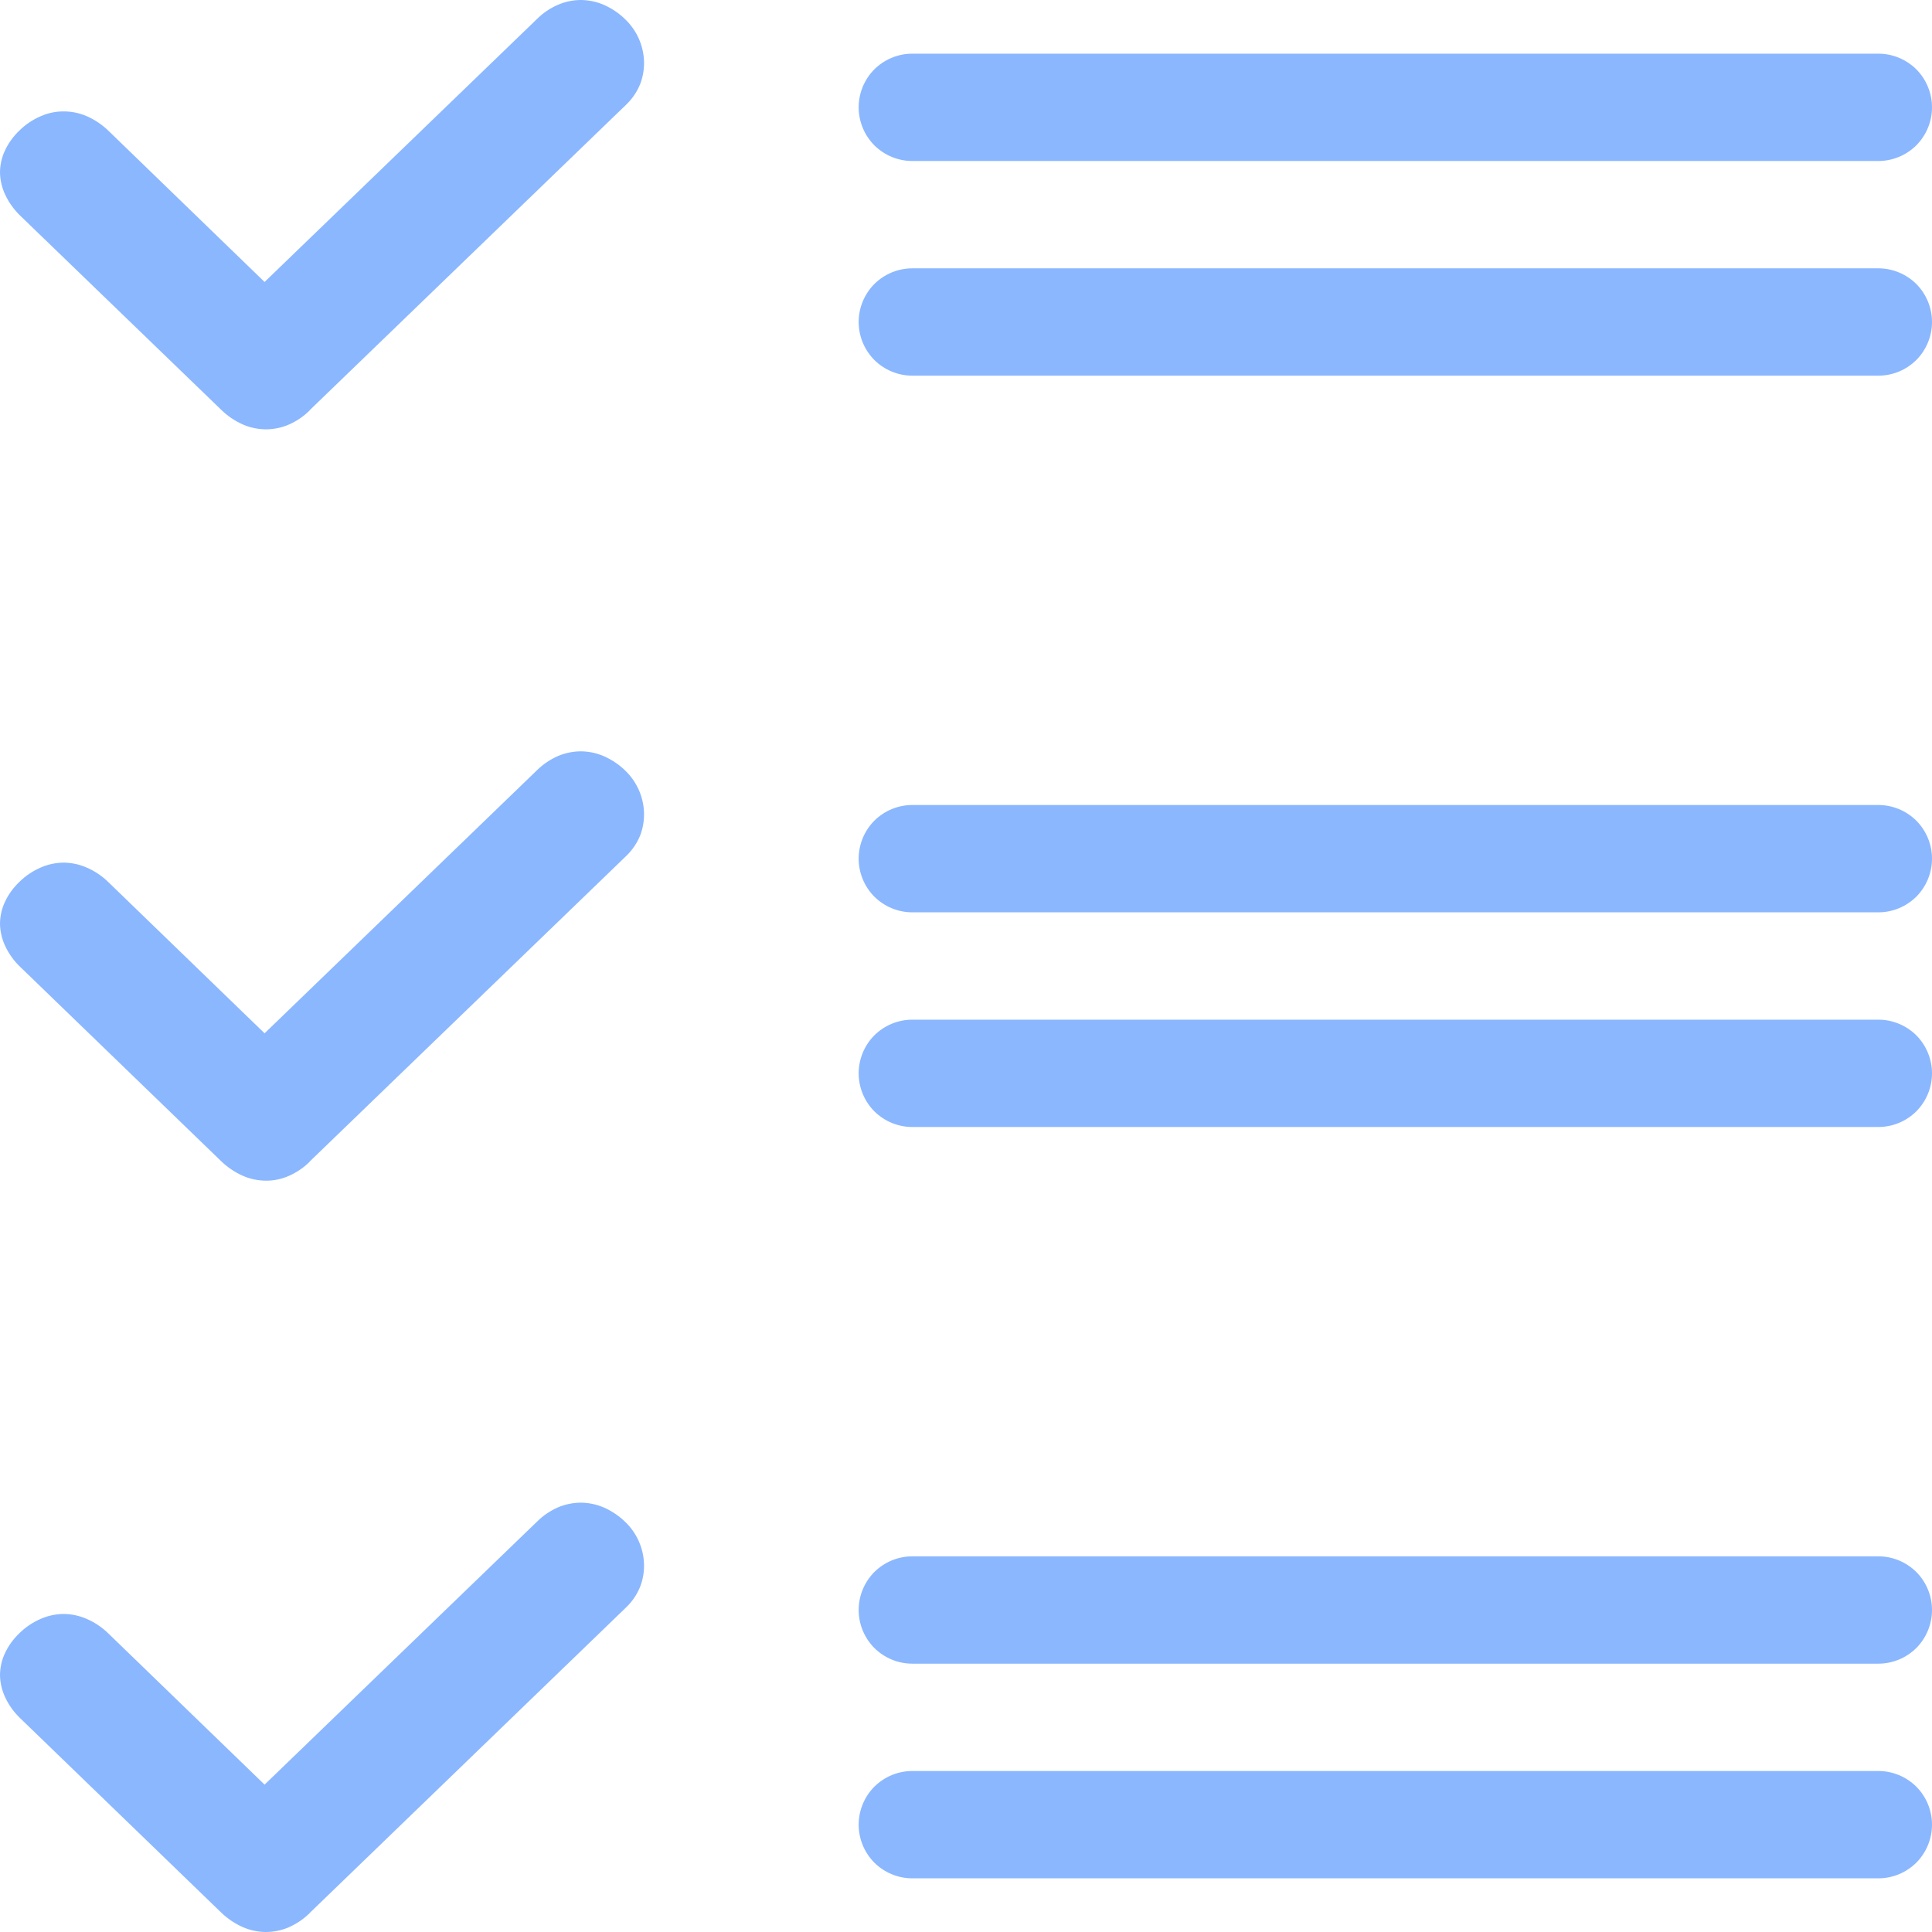
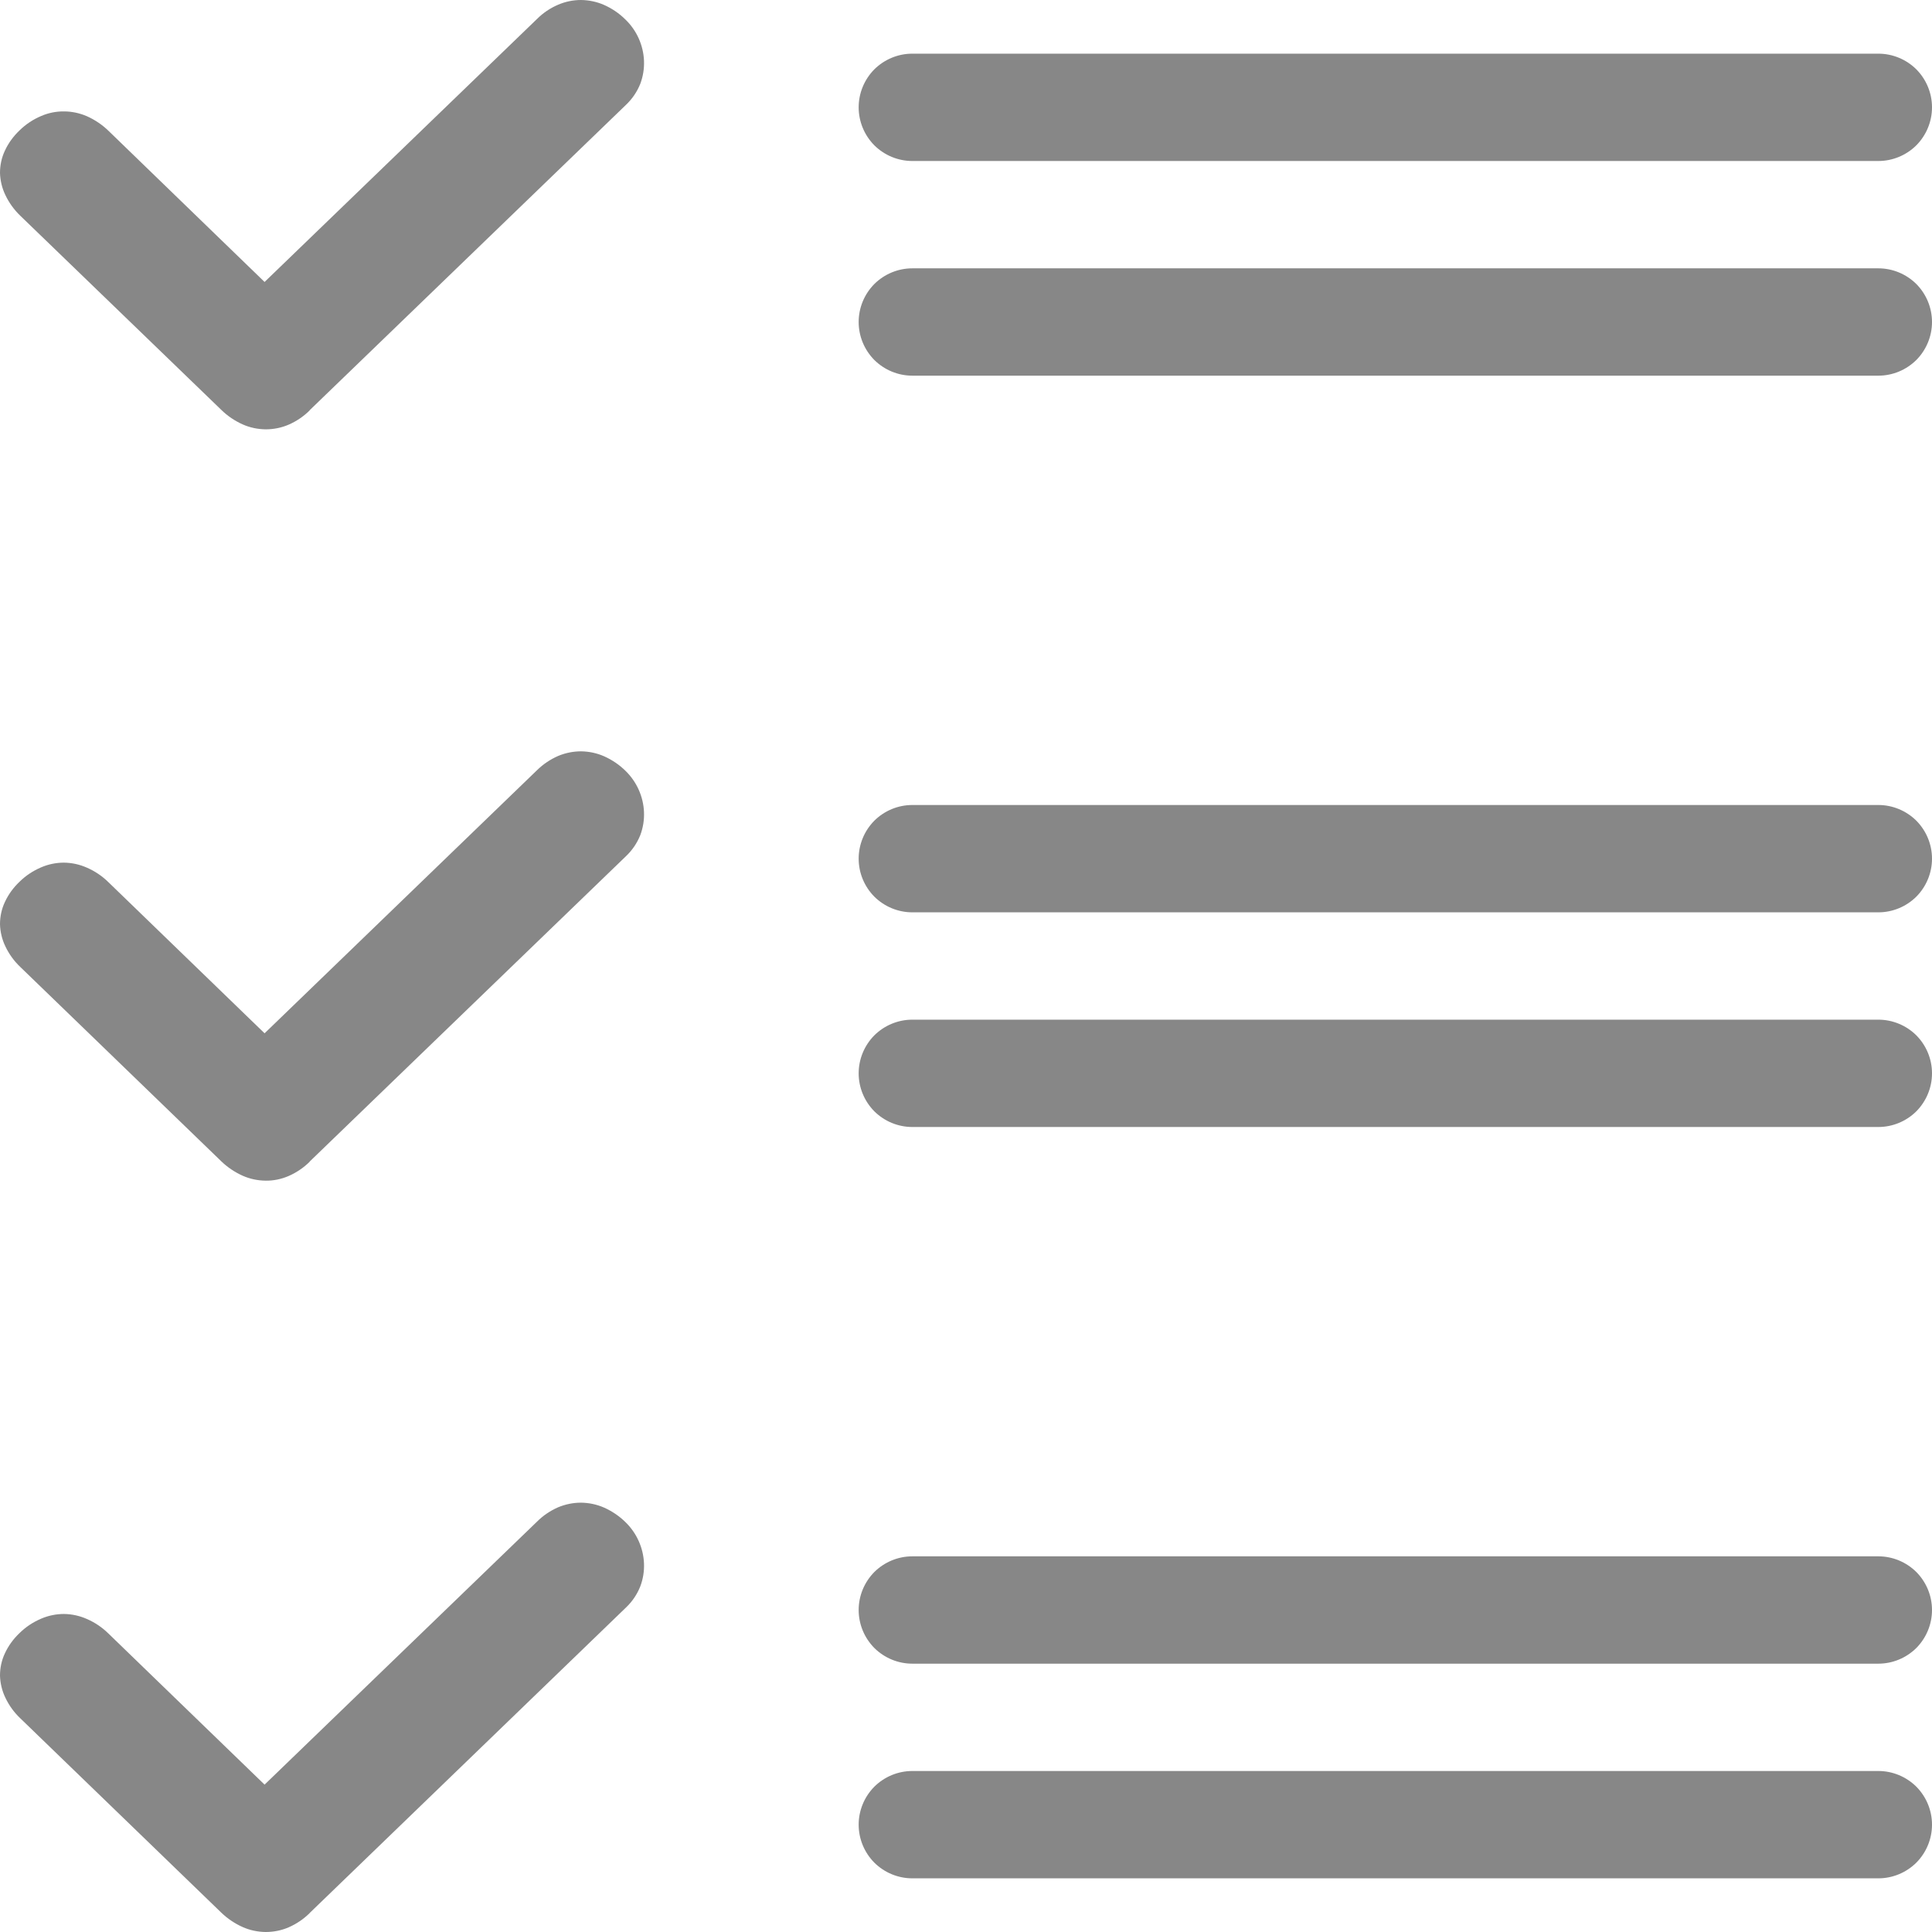
<svg xmlns="http://www.w3.org/2000/svg" width="18" height="18" viewBox="0 0 18 18" fill="none">
-   <path d="M2.885 3.824C2.828 3.88 2.762 3.925 2.688 3.957C2.621 3.986 2.548 4 2.475 4C2.401 3.999 2.328 3.984 2.261 3.954C2.187 3.921 2.119 3.875 2.061 3.818L0.189 2.01C0.131 1.954 0.084 1.889 0.05 1.817C0.019 1.753 0.002 1.682 3.15364e-06 1.611C-0 1.539 0.015 1.469 0.045 1.405C0.078 1.333 0.125 1.269 0.183 1.214C0.24 1.158 0.308 1.113 0.383 1.081C0.45 1.052 0.523 1.037 0.596 1.038C0.67 1.038 0.743 1.054 0.81 1.083C0.884 1.116 0.952 1.162 1.01 1.218L2.465 2.627L5.003 0.177C5.06 0.12 5.127 0.075 5.2 0.044C5.267 0.015 5.34 -0 5.413 3.26583e-06C5.487 0.001 5.56 0.016 5.628 0.046C5.702 0.079 5.77 0.125 5.827 0.182C5.932 0.283 5.994 0.421 6 0.566C6.003 0.64 5.991 0.713 5.965 0.782C5.935 0.856 5.89 0.922 5.832 0.977L2.885 3.822V3.824Z" fill="#8BB7FF" />
-   <path d="M8.5 3.5H17.5C17.633 3.5 17.76 3.447 17.854 3.354C17.947 3.26 18 3.133 18 3C18 2.867 17.947 2.74 17.854 2.646C17.76 2.553 17.633 2.5 17.5 2.5H8.5C8.367 2.5 8.24 2.553 8.146 2.646C8.053 2.74 8 2.867 8 3C8 3.133 8.053 3.26 8.146 3.354C8.24 3.447 8.367 3.5 8.5 3.5Z" fill="#8BB7FF" />
-   <path d="M8.5 1.5H17.5C17.633 1.5 17.76 1.447 17.854 1.354C17.947 1.26 18 1.133 18 1C18 0.867 17.947 0.74 17.854 0.646C17.76 0.553 17.633 0.5 17.5 0.5H8.5C8.367 0.5 8.24 0.553 8.146 0.646C8.053 0.74 8 0.867 8 1C8 1.133 8.053 1.26 8.146 1.354C8.24 1.447 8.367 1.5 8.5 1.5Z" fill="#8BB7FF" />
-   <path d="M2.885 10.824C2.828 10.88 2.762 10.925 2.688 10.957C2.621 10.986 2.548 11.001 2.475 11C2.401 10.999 2.328 10.984 2.261 10.954C2.187 10.921 2.119 10.875 2.061 10.819L0.189 9.009C0.131 8.954 0.084 8.889 0.05 8.817C0.019 8.753 0.002 8.682 3.15364e-06 8.611C-0 8.539 0.015 8.469 0.045 8.405C0.078 8.333 0.125 8.269 0.183 8.214C0.24 8.158 0.308 8.113 0.383 8.081C0.45 8.052 0.523 8.037 0.596 8.037C0.67 8.038 0.743 8.054 0.81 8.084C0.884 8.116 0.952 8.162 1.01 8.219L2.465 9.627L5.003 7.176C5.06 7.12 5.127 7.075 5.2 7.043C5.267 7.015 5.34 7 5.413 7C5.487 7.001 5.56 7.016 5.628 7.046C5.702 7.079 5.77 7.125 5.827 7.181C5.932 7.283 5.994 7.421 6 7.566C6.003 7.64 5.991 7.713 5.965 7.782C5.935 7.856 5.89 7.922 5.832 7.977L2.885 10.822V10.824Z" fill="#8BB7FF" />
-   <path d="M8.5 10.5H17.5C17.633 10.5 17.76 10.447 17.854 10.354C17.947 10.26 18 10.133 18 10C18 9.867 17.947 9.74 17.854 9.646C17.76 9.553 17.633 9.5 17.5 9.5H8.5C8.367 9.5 8.24 9.553 8.146 9.646C8.053 9.74 8 9.867 8 10C8 10.133 8.053 10.26 8.146 10.354C8.24 10.447 8.367 10.5 8.5 10.5Z" fill="#8BB7FF" />
-   <path d="M8.5 8.5H17.5C17.633 8.5 17.76 8.447 17.854 8.354C17.947 8.26 18 8.133 18 8C18 7.867 17.947 7.74 17.854 7.646C17.76 7.553 17.633 7.5 17.5 7.5H8.5C8.367 7.5 8.24 7.553 8.146 7.646C8.053 7.74 8 7.867 8 8C8 8.133 8.053 8.26 8.146 8.354C8.24 8.447 8.367 8.5 8.5 8.5Z" fill="#8BB7FF" />
-   <path d="M2.885 17.824C2.828 17.88 2.762 17.925 2.688 17.957C2.621 17.986 2.548 18 2.475 18C2.401 17.999 2.328 17.984 2.261 17.954C2.187 17.921 2.119 17.875 2.061 17.819L0.189 16.009C0.131 15.954 0.084 15.889 0.05 15.817C0.019 15.753 0.002 15.682 3.15364e-06 15.611C-0 15.539 0.015 15.469 0.045 15.405C0.078 15.333 0.125 15.269 0.183 15.214C0.24 15.158 0.308 15.113 0.383 15.081C0.45 15.052 0.523 15.037 0.596 15.037C0.67 15.038 0.743 15.054 0.81 15.084C0.884 15.116 0.952 15.162 1.01 15.219L2.465 16.627L5.003 14.177C5.06 14.12 5.127 14.075 5.2 14.043C5.267 14.015 5.34 14 5.413 14C5.487 14.001 5.56 14.016 5.628 14.046C5.702 14.079 5.77 14.125 5.827 14.181C5.932 14.283 5.994 14.421 6 14.566C6.003 14.639 5.991 14.713 5.965 14.781C5.935 14.856 5.89 14.922 5.832 14.977L2.885 17.823V17.824Z" fill="#8BB7FF" />
-   <path d="M8.5 17.5H17.5C17.633 17.5 17.76 17.447 17.854 17.354C17.947 17.26 18 17.133 18 17C18 16.867 17.947 16.74 17.854 16.646C17.76 16.553 17.633 16.5 17.5 16.5H8.5C8.367 16.5 8.24 16.553 8.146 16.646C8.053 16.74 8 16.867 8 17C8 17.133 8.053 17.26 8.146 17.354C8.24 17.447 8.367 17.5 8.5 17.5Z" fill="#8BB7FF" />
-   <path d="M8.5 15.5H17.5C17.633 15.5 17.76 15.447 17.854 15.354C17.947 15.26 18 15.133 18 15C18 14.867 17.947 14.74 17.854 14.646C17.76 14.553 17.633 14.5 17.5 14.5H8.5C8.367 14.5 8.24 14.553 8.146 14.646C8.053 14.74 8 14.867 8 15C8 15.133 8.053 15.26 8.146 15.354C8.24 15.447 8.367 15.5 8.5 15.5Z" fill="#8BB7FF" />
+   <path d="M2.885 3.824C2.828 3.88 2.762 3.925 2.688 3.957C2.621 3.986 2.548 4 2.475 4C2.401 3.999 2.328 3.984 2.261 3.954C2.187 3.921 2.119 3.875 2.061 3.818L0.189 2.01C0.131 1.954 0.084 1.889 0.05 1.817C0.019 1.753 0.002 1.682 3.15364e-06 1.611C-0 1.539 0.015 1.469 0.045 1.405C0.078 1.333 0.125 1.269 0.183 1.214C0.24 1.158 0.308 1.113 0.383 1.081C0.45 1.052 0.523 1.037 0.596 1.038C0.67 1.038 0.743 1.054 0.81 1.083C0.884 1.116 0.952 1.162 1.01 1.218L2.465 2.627L5.003 0.177C5.06 0.12 5.127 0.075 5.2 0.044C5.267 0.015 5.34 -0 5.413 3.26583e-06C5.487 0.001 5.56 0.016 5.628 0.046C5.702 0.079 5.77 0.125 5.827 0.182C5.932 0.283 5.994 0.421 6 0.566C6.003 0.64 5.991 0.713 5.965 0.782C5.935 0.856 5.89 0.922 5.832 0.977L2.885 3.822V3.824Z" fill="#878787" />
+   <path d="M8.5 3.5H17.5C17.633 3.5 17.76 3.447 17.854 3.354C17.947 3.26 18 3.133 18 3C18 2.867 17.947 2.74 17.854 2.646C17.76 2.553 17.633 2.5 17.5 2.5H8.5C8.367 2.5 8.24 2.553 8.146 2.646C8.053 2.74 8 2.867 8 3C8 3.133 8.053 3.26 8.146 3.354C8.24 3.447 8.367 3.5 8.5 3.5Z" fill="#878787" />
+   <path d="M8.5 1.5H17.5C17.633 1.5 17.76 1.447 17.854 1.354C17.947 1.26 18 1.133 18 1C18 0.867 17.947 0.74 17.854 0.646C17.76 0.553 17.633 0.5 17.5 0.5H8.5C8.367 0.5 8.24 0.553 8.146 0.646C8.053 0.74 8 0.867 8 1C8 1.133 8.053 1.26 8.146 1.354C8.24 1.447 8.367 1.5 8.5 1.5Z" fill="#878787" />
+   <path d="M2.885 10.824C2.828 10.88 2.762 10.925 2.688 10.957C2.621 10.986 2.548 11.001 2.475 11C2.401 10.999 2.328 10.984 2.261 10.954C2.187 10.921 2.119 10.875 2.061 10.819L0.189 9.009C0.131 8.954 0.084 8.889 0.05 8.817C0.019 8.753 0.002 8.682 3.15364e-06 8.611C-0 8.539 0.015 8.469 0.045 8.405C0.078 8.333 0.125 8.269 0.183 8.214C0.24 8.158 0.308 8.113 0.383 8.081C0.45 8.052 0.523 8.037 0.596 8.037C0.67 8.038 0.743 8.054 0.81 8.084C0.884 8.116 0.952 8.162 1.01 8.219L2.465 9.627L5.003 7.176C5.06 7.12 5.127 7.075 5.2 7.043C5.267 7.015 5.34 7 5.413 7C5.487 7.001 5.56 7.016 5.628 7.046C5.702 7.079 5.77 7.125 5.827 7.181C5.932 7.283 5.994 7.421 6 7.566C6.003 7.64 5.991 7.713 5.965 7.782C5.935 7.856 5.89 7.922 5.832 7.977L2.885 10.822V10.824Z" fill="#878787" />
+   <path d="M8.5 10.5H17.5C17.633 10.5 17.76 10.447 17.854 10.354C17.947 10.26 18 10.133 18 10C18 9.867 17.947 9.74 17.854 9.646C17.76 9.553 17.633 9.5 17.5 9.5H8.5C8.367 9.5 8.24 9.553 8.146 9.646C8.053 9.74 8 9.867 8 10C8 10.133 8.053 10.26 8.146 10.354C8.24 10.447 8.367 10.5 8.5 10.5Z" fill="#878787" />
+   <path d="M8.5 8.5H17.5C17.633 8.5 17.76 8.447 17.854 8.354C17.947 8.26 18 8.133 18 8C18 7.867 17.947 7.74 17.854 7.646C17.76 7.553 17.633 7.5 17.5 7.5H8.5C8.367 7.5 8.24 7.553 8.146 7.646C8.053 7.74 8 7.867 8 8C8 8.133 8.053 8.26 8.146 8.354C8.24 8.447 8.367 8.5 8.5 8.5Z" fill="#878787" />
+   <path d="M2.885 17.824C2.828 17.88 2.762 17.925 2.688 17.957C2.621 17.986 2.548 18 2.475 18C2.401 17.999 2.328 17.984 2.261 17.954C2.187 17.921 2.119 17.875 2.061 17.819L0.189 16.009C0.131 15.954 0.084 15.889 0.05 15.817C0.019 15.753 0.002 15.682 3.15364e-06 15.611C-0 15.539 0.015 15.469 0.045 15.405C0.078 15.333 0.125 15.269 0.183 15.214C0.24 15.158 0.308 15.113 0.383 15.081C0.45 15.052 0.523 15.037 0.596 15.037C0.67 15.038 0.743 15.054 0.81 15.084C0.884 15.116 0.952 15.162 1.01 15.219L2.465 16.627L5.003 14.177C5.06 14.12 5.127 14.075 5.2 14.043C5.267 14.015 5.34 14 5.413 14C5.487 14.001 5.56 14.016 5.628 14.046C5.702 14.079 5.77 14.125 5.827 14.181C5.932 14.283 5.994 14.421 6 14.566C6.003 14.639 5.991 14.713 5.965 14.781C5.935 14.856 5.89 14.922 5.832 14.977L2.885 17.823V17.824Z" fill="#878787" />
+   <path d="M8.5 17.5H17.5C17.633 17.5 17.76 17.447 17.854 17.354C17.947 17.26 18 17.133 18 17C18 16.867 17.947 16.74 17.854 16.646C17.76 16.553 17.633 16.5 17.5 16.5H8.5C8.367 16.5 8.24 16.553 8.146 16.646C8.053 16.74 8 16.867 8 17C8 17.133 8.053 17.26 8.146 17.354C8.24 17.447 8.367 17.5 8.5 17.5Z" fill="#878787" />
+   <path d="M8.5 15.5H17.5C17.633 15.5 17.76 15.447 17.854 15.354C17.947 15.26 18 15.133 18 15C18 14.867 17.947 14.74 17.854 14.646C17.76 14.553 17.633 14.5 17.5 14.5H8.5C8.367 14.5 8.24 14.553 8.146 14.646C8.053 14.74 8 14.867 8 15C8 15.133 8.053 15.26 8.146 15.354C8.24 15.447 8.367 15.5 8.5 15.5Z" fill="#878787" />
</svg>
